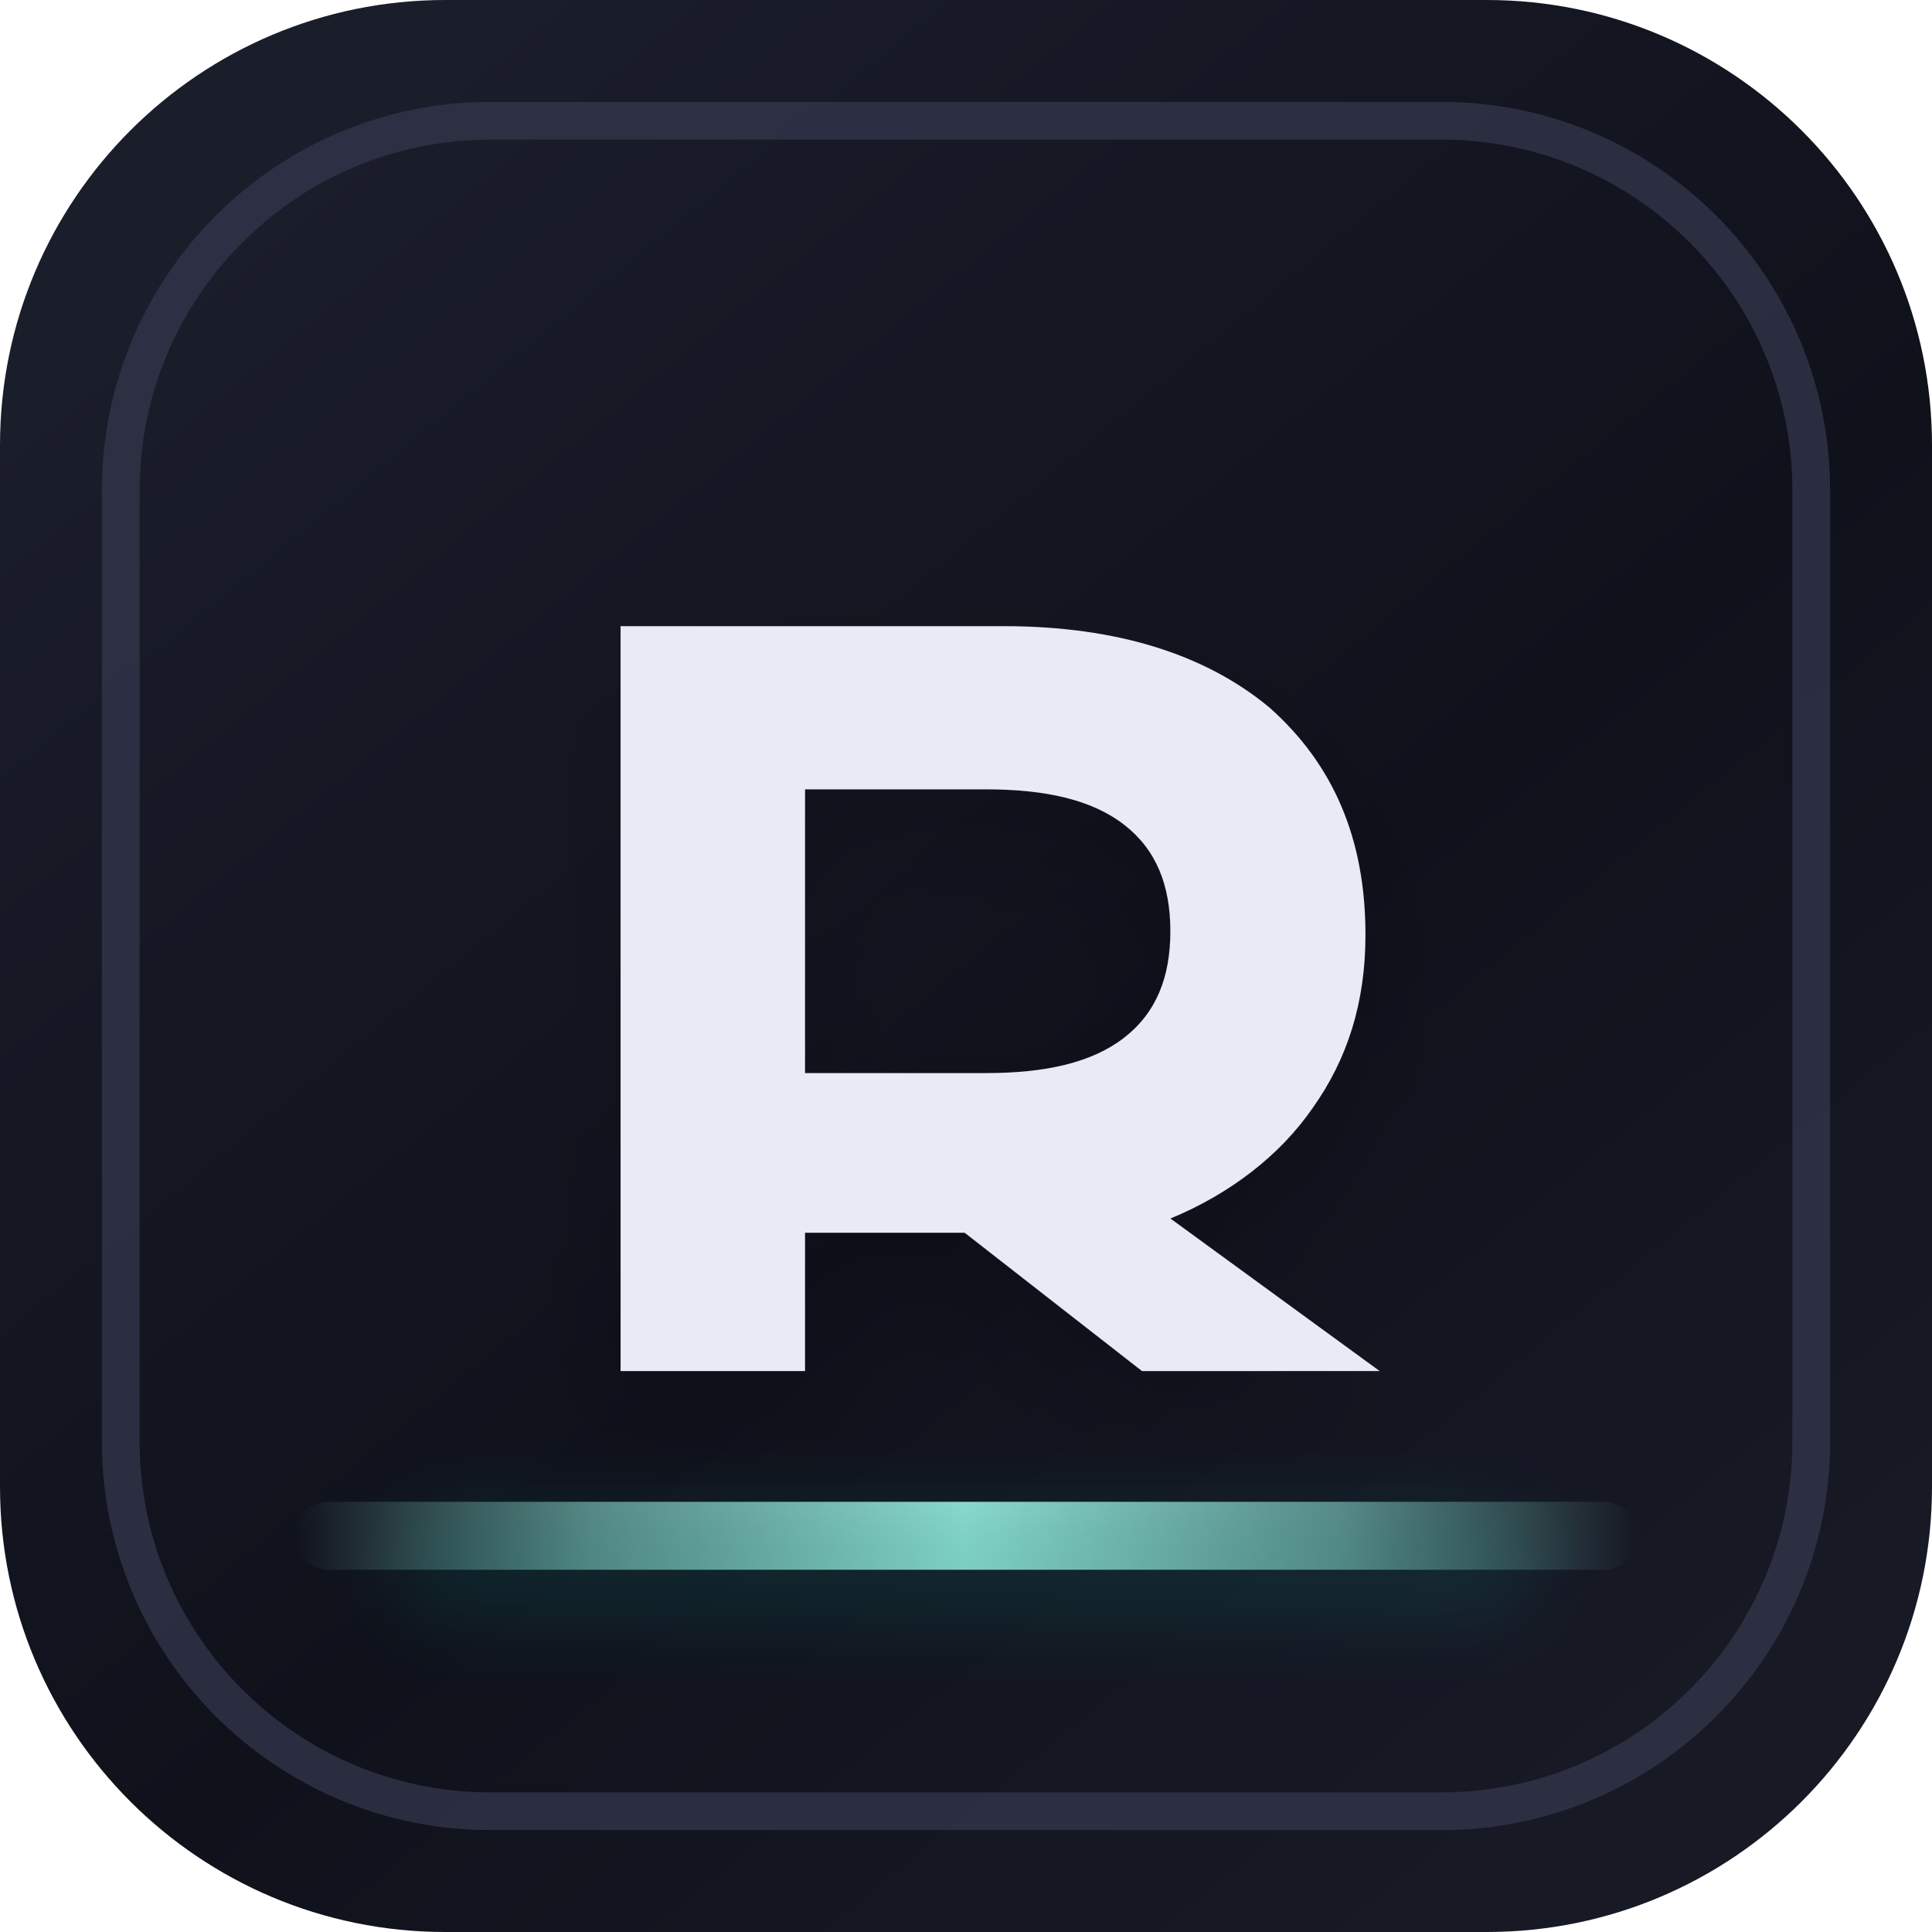
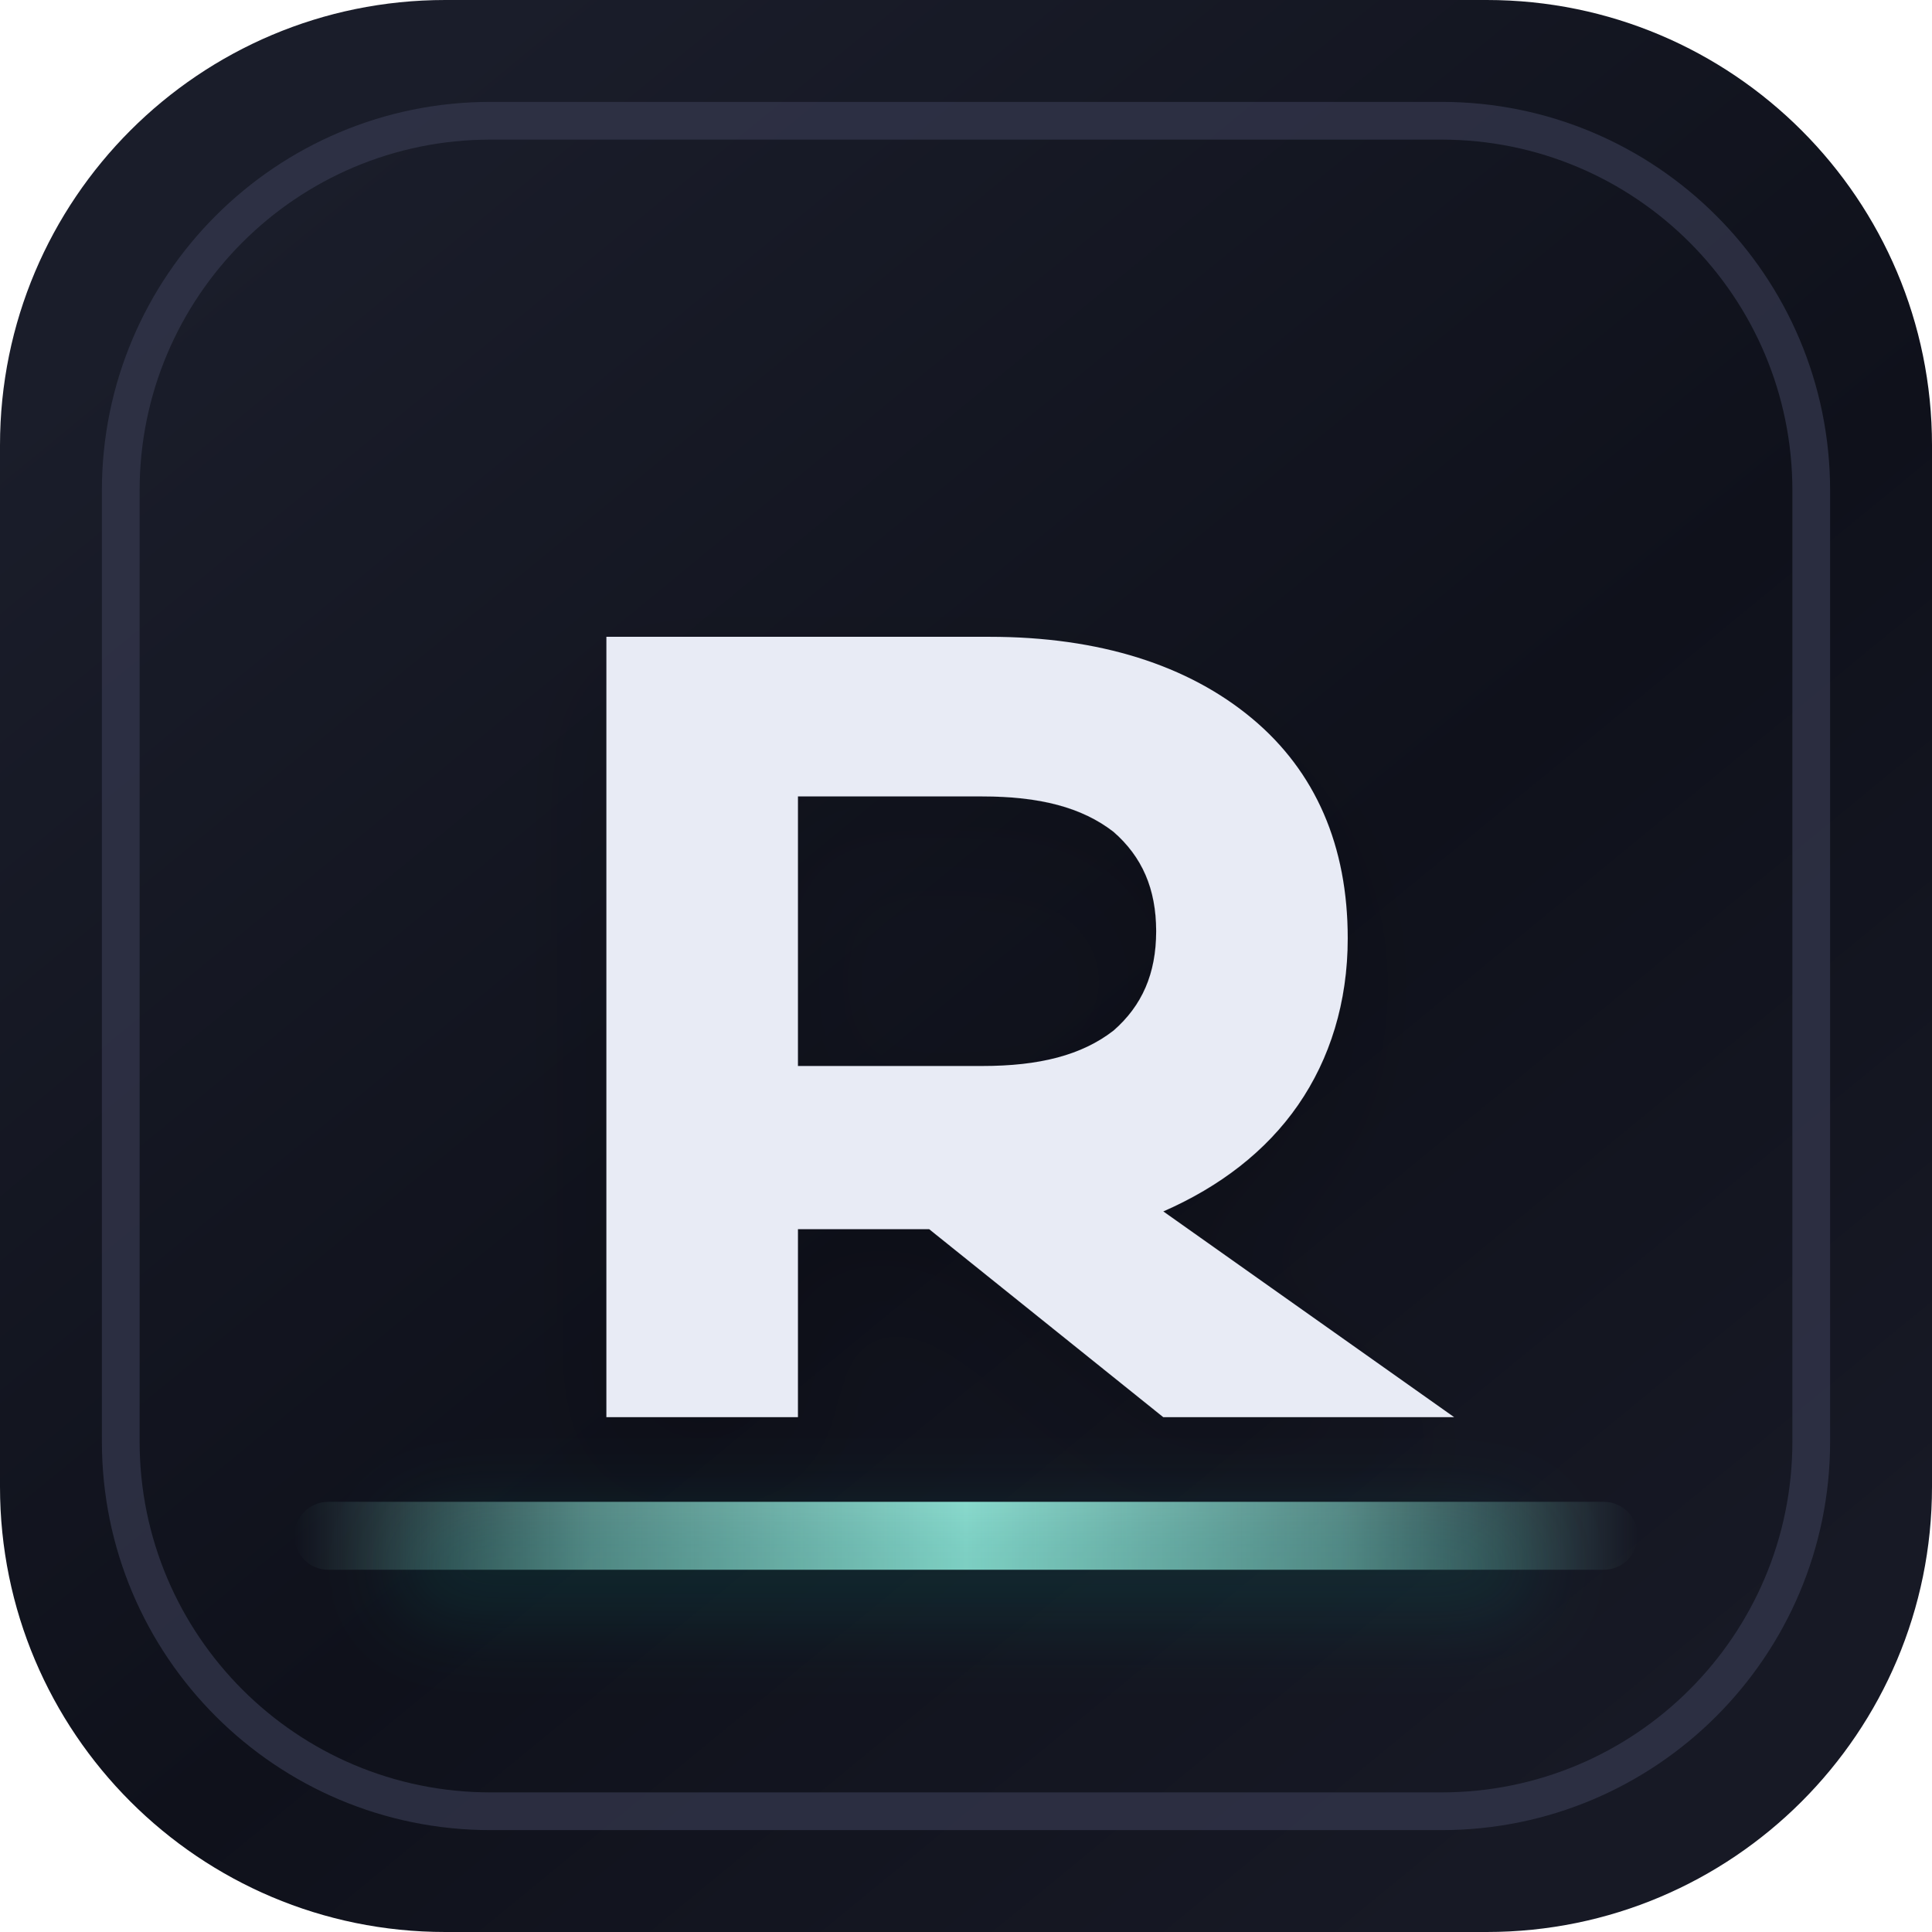
<svg xmlns="http://www.w3.org/2000/svg" viewBox="0 0 512 512" role="img" aria-label="Reese">
  <defs>
    <linearGradient id="bg" x1="82" x2="430" y1="44" y2="468" gradientUnits="userSpaceOnUse">
      <stop offset="0" stop-color="#1a1d2a" />
      <stop offset="0.58" stop-color="#0f111b" />
      <stop offset="1" stop-color="#171925" />
    </linearGradient>
    <linearGradient id="accent" x1="78" x2="434" y1="407" y2="407" gradientUnits="userSpaceOnUse">
      <stop offset="0" stop-color="#94e2d5" stop-opacity="0" />
      <stop offset="0.22" stop-color="#94e2d5" stop-opacity="0.58" />
      <stop offset="0.5" stop-color="#94e2d5" />
      <stop offset="0.78" stop-color="#94e2d5" stop-opacity="0.58" />
      <stop offset="1" stop-color="#94e2d5" stop-opacity="0" />
    </linearGradient>
    <filter id="markShadow" x="-20%" y="-20%" width="140%" height="140%" color-interpolation-filters="sRGB">
      <feDropShadow dx="0" dy="14" stdDeviation="16" flood-color="#000000" flood-opacity="0.14" />
    </filter>
    <filter id="lineGlow" x="-20%" y="-200%" width="140%" height="500%" color-interpolation-filters="sRGB">
      <feGaussianBlur stdDeviation="10" />
    </filter>
  </defs>
  <rect width="512" height="512" rx="118" fill="url(#bg)" />
  <rect x="32" y="32" width="448" height="448" rx="98" fill="none" stroke="#34384d" stroke-width="10" opacity="0.72" />
  <g transform="translate(15 24) scale(0.94)">
-     <path d="M159 361V151h108c32 0 57 8 75 23 18 16 27 37 27 64 0 19-5 35-15 49-9 13-23 24-40 31l59 43h-67l-50-39h-45v39h-52Zm52-84h51c17 0 30-3 39-10 9-7 13-17 13-30s-4-23-13-30c-9-7-22-10-39-10h-51v80Z" fill="#e8ebf5" filter="url(#markShadow)" />
+     <path d="M155 374V154h108c31 0 56 8 74 23 18 15 27 36 27 62 0 18-5 34-14 47-9 13-22 23-38 30l82 58h-82l-66-53h-37v53h-54Zm54-99h52c16 0 28-3 37-10 8-7 12-16 12-28s-4-21-12-28c-9-7-21-10-37-10h-52v76Z" fill="#e8ebf5" filter="url(#markShadow)" />
  </g>
  <rect x="78" y="398" width="356" height="18" rx="9" fill="url(#accent)" />
  <rect x="104" y="400" width="304" height="30" rx="15" fill="#0f766e" opacity="0.2" filter="url(#lineGlow)" />
</svg>
